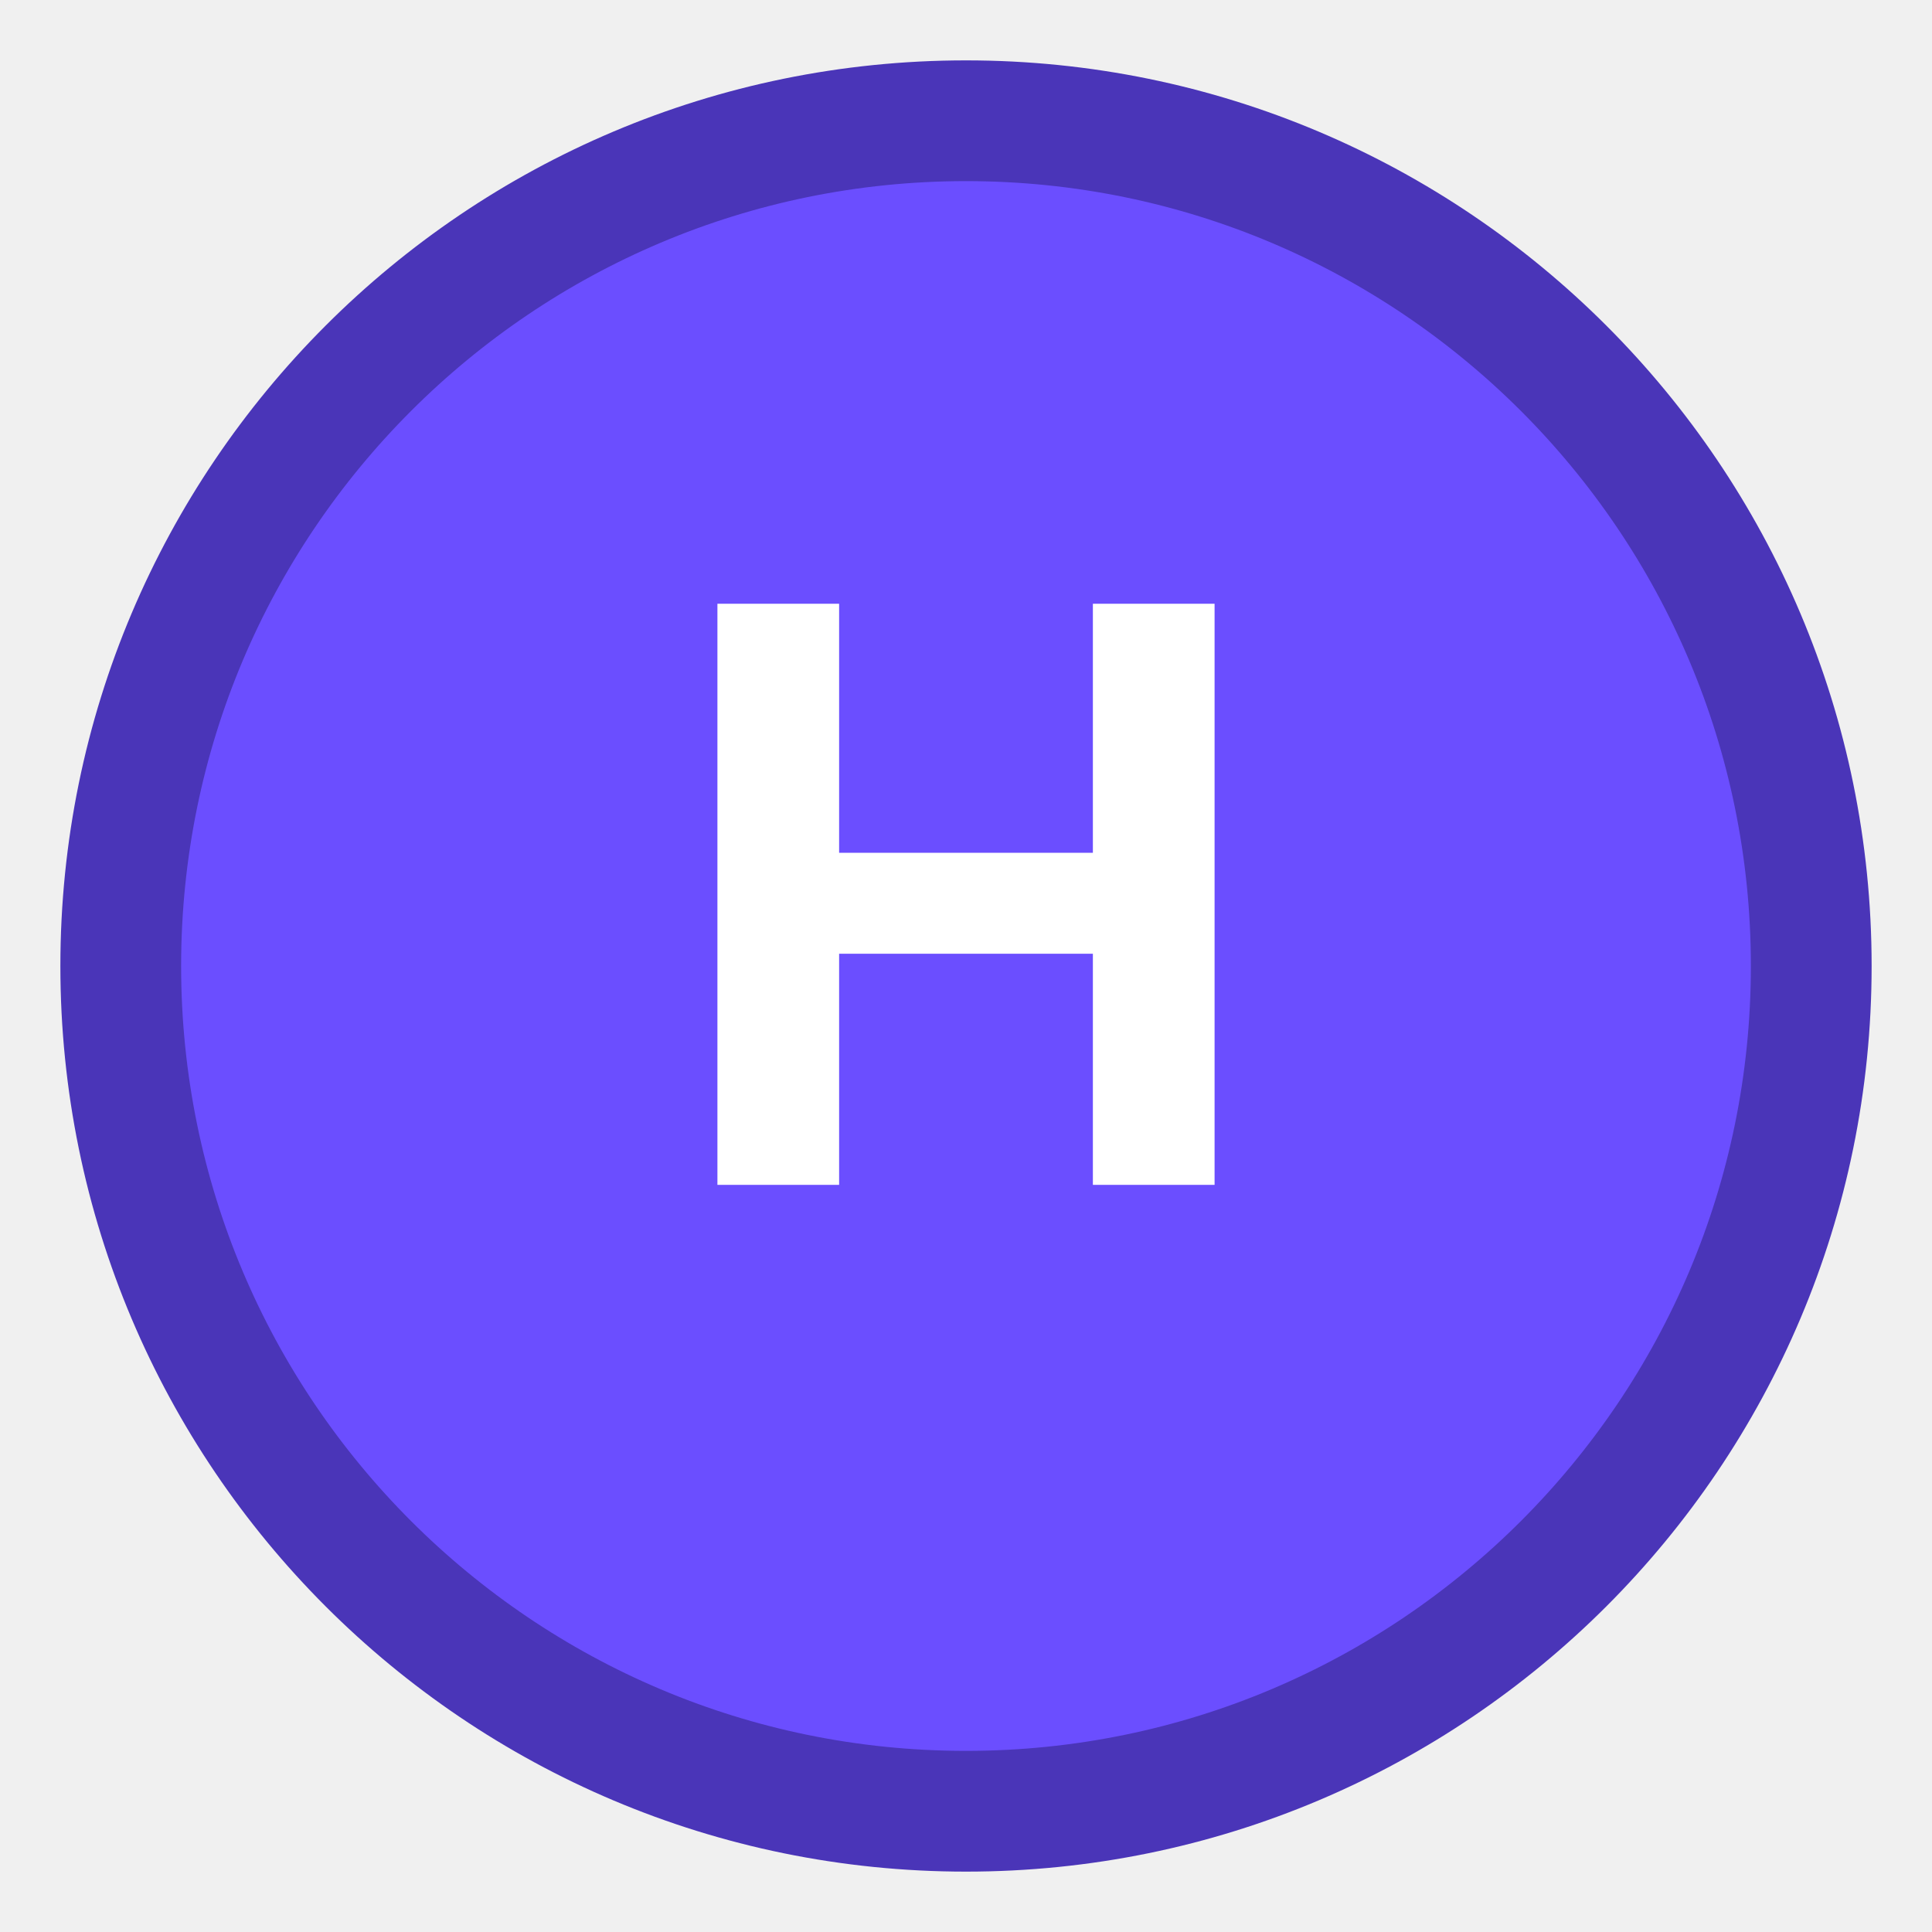
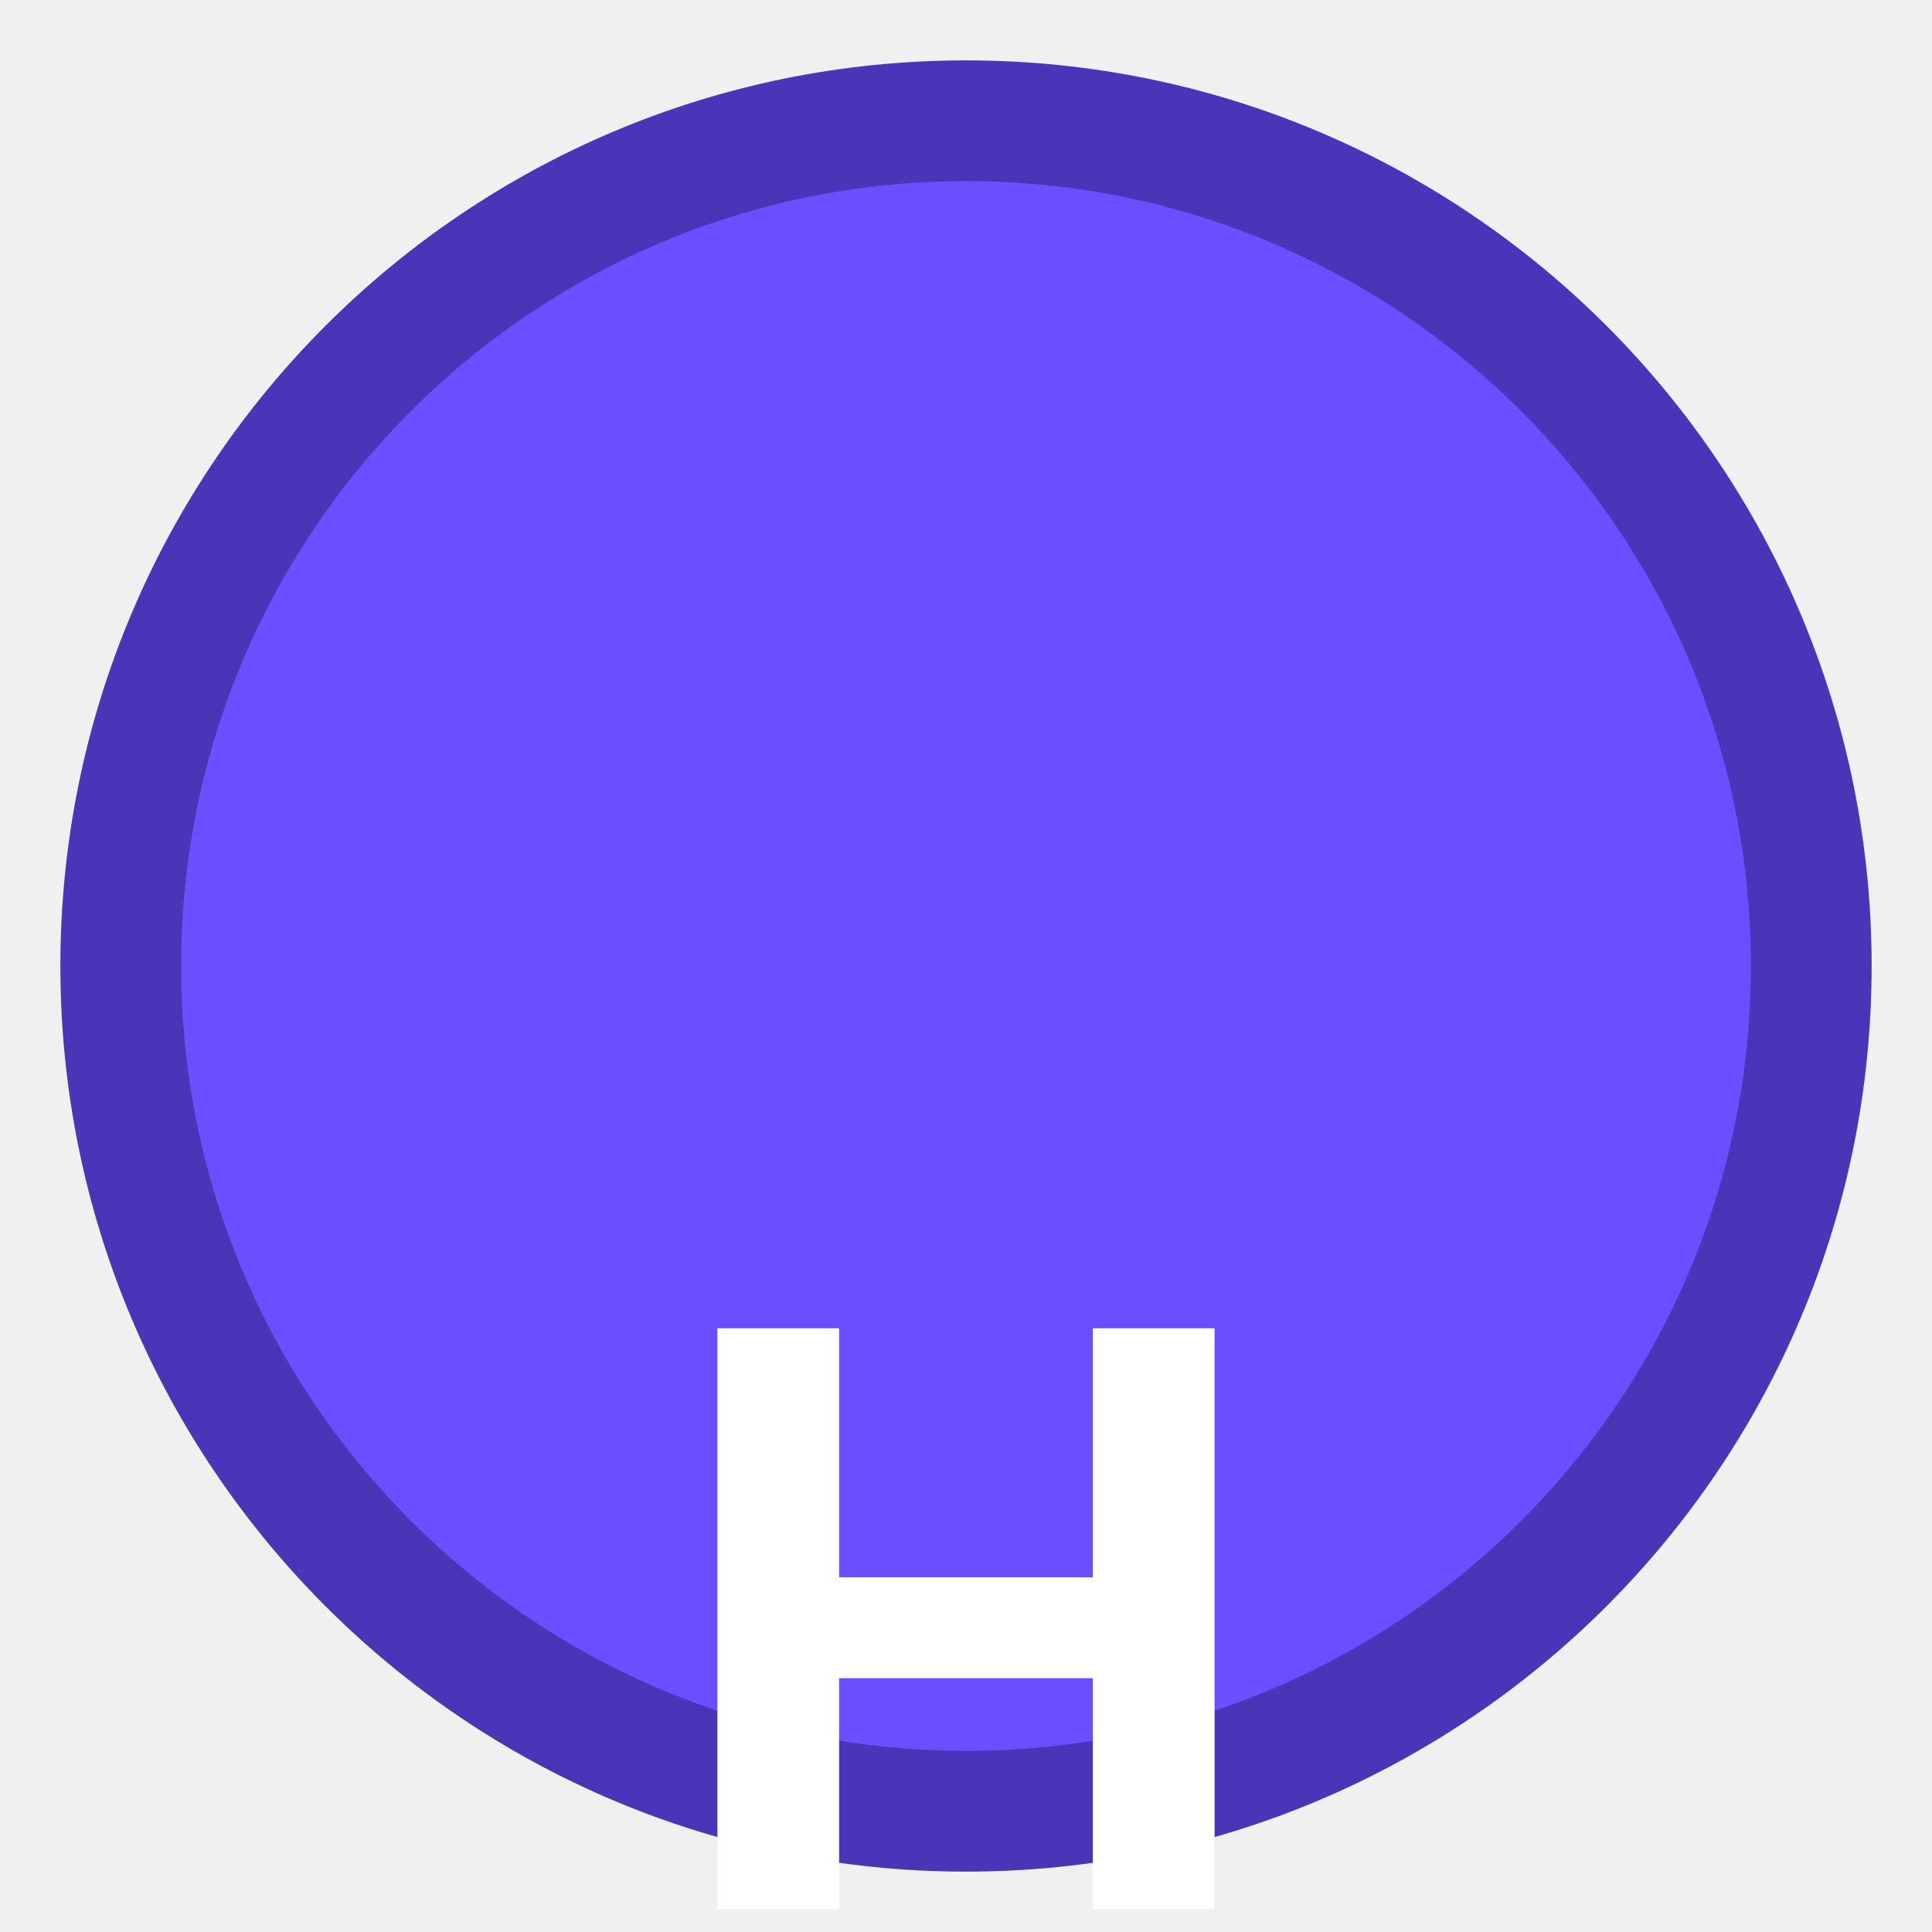
<svg xmlns="http://www.w3.org/2000/svg" width="32" height="32" viewBox="0 0 32 32" fill="none">
-   <g transform="rotate(180 16 16)">
-     <circle cx="16" cy="16" r="14" fill="#6B4EFF" stroke="#4A35B8" stroke-width="2" />
-     <text x="16" y="22" text-anchor="middle" fill="white" font-family="Arial, sans-serif" font-size="14" font-weight="bold">H</text>
-   </g>
+   <circle cx="16" cy="16" r="14" fill="#6B4EFF" stroke="#4A35B8" stroke-width="2" />
+   <text x="16" y="22" text-anchor="middle" fill="white" font-family="Arial, sans-serif" font-size="14" font-weight="bold" transform="rotate(180 16 22)">H</text>
</svg>
